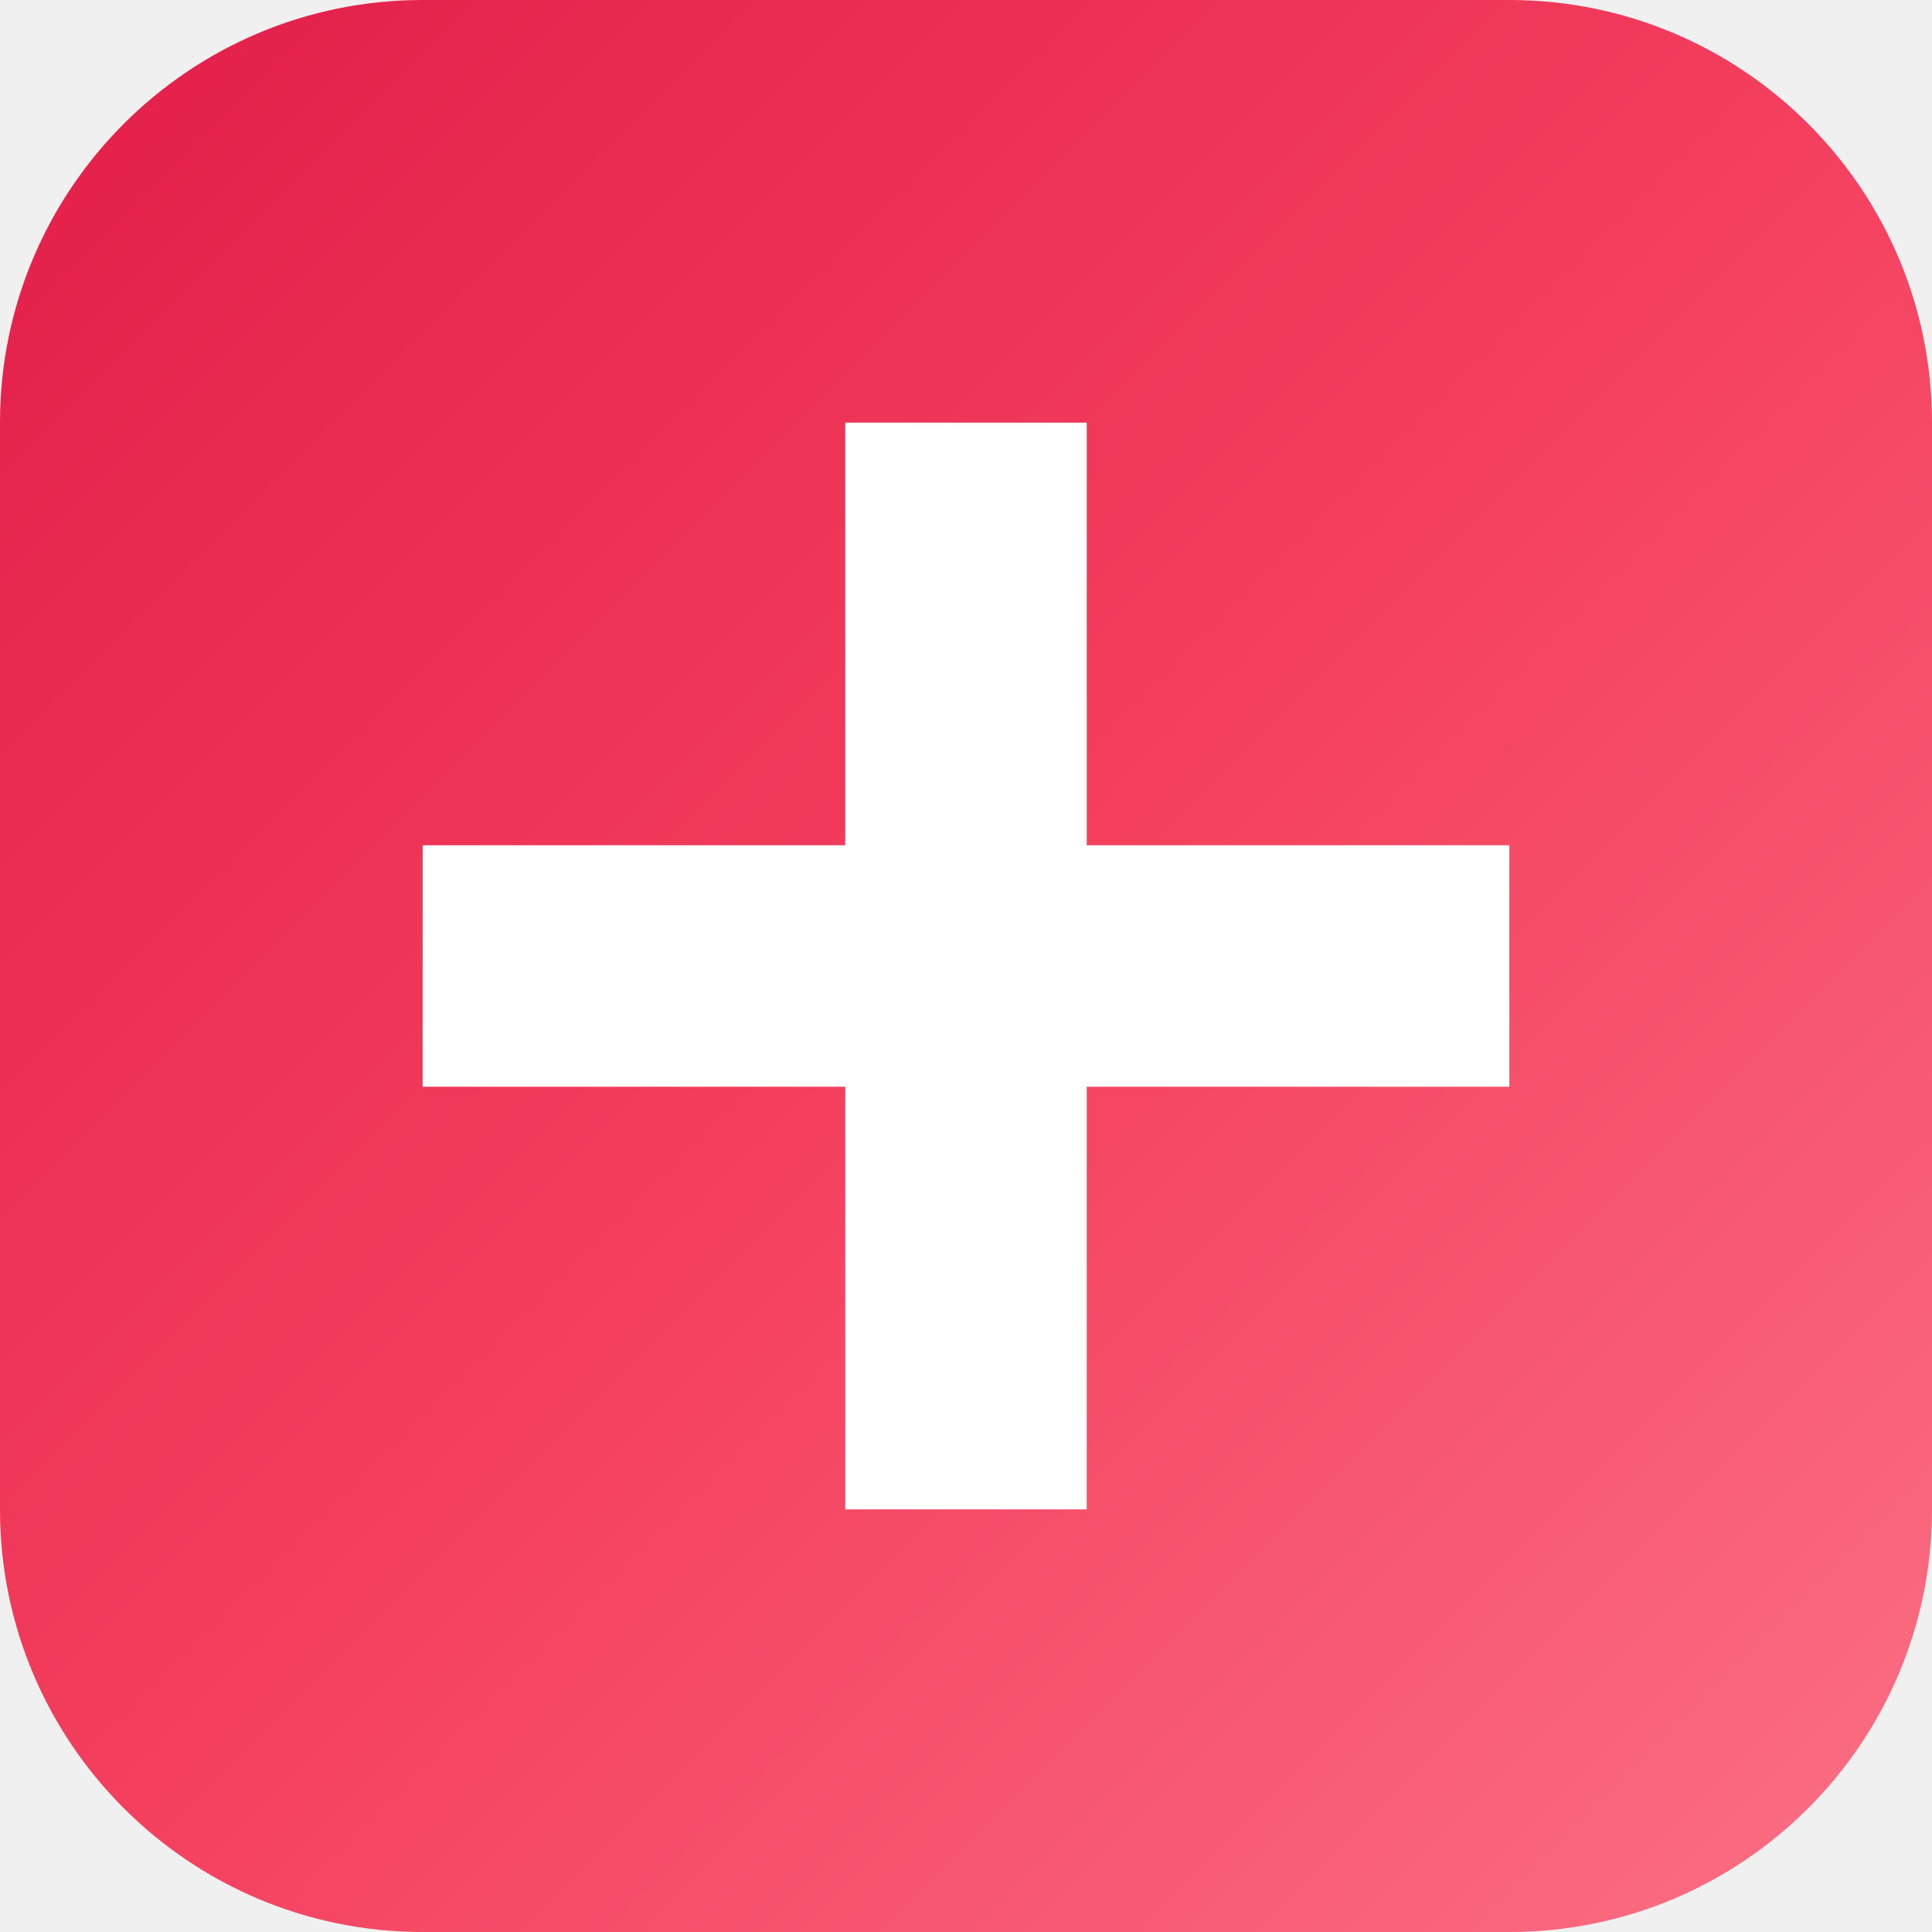
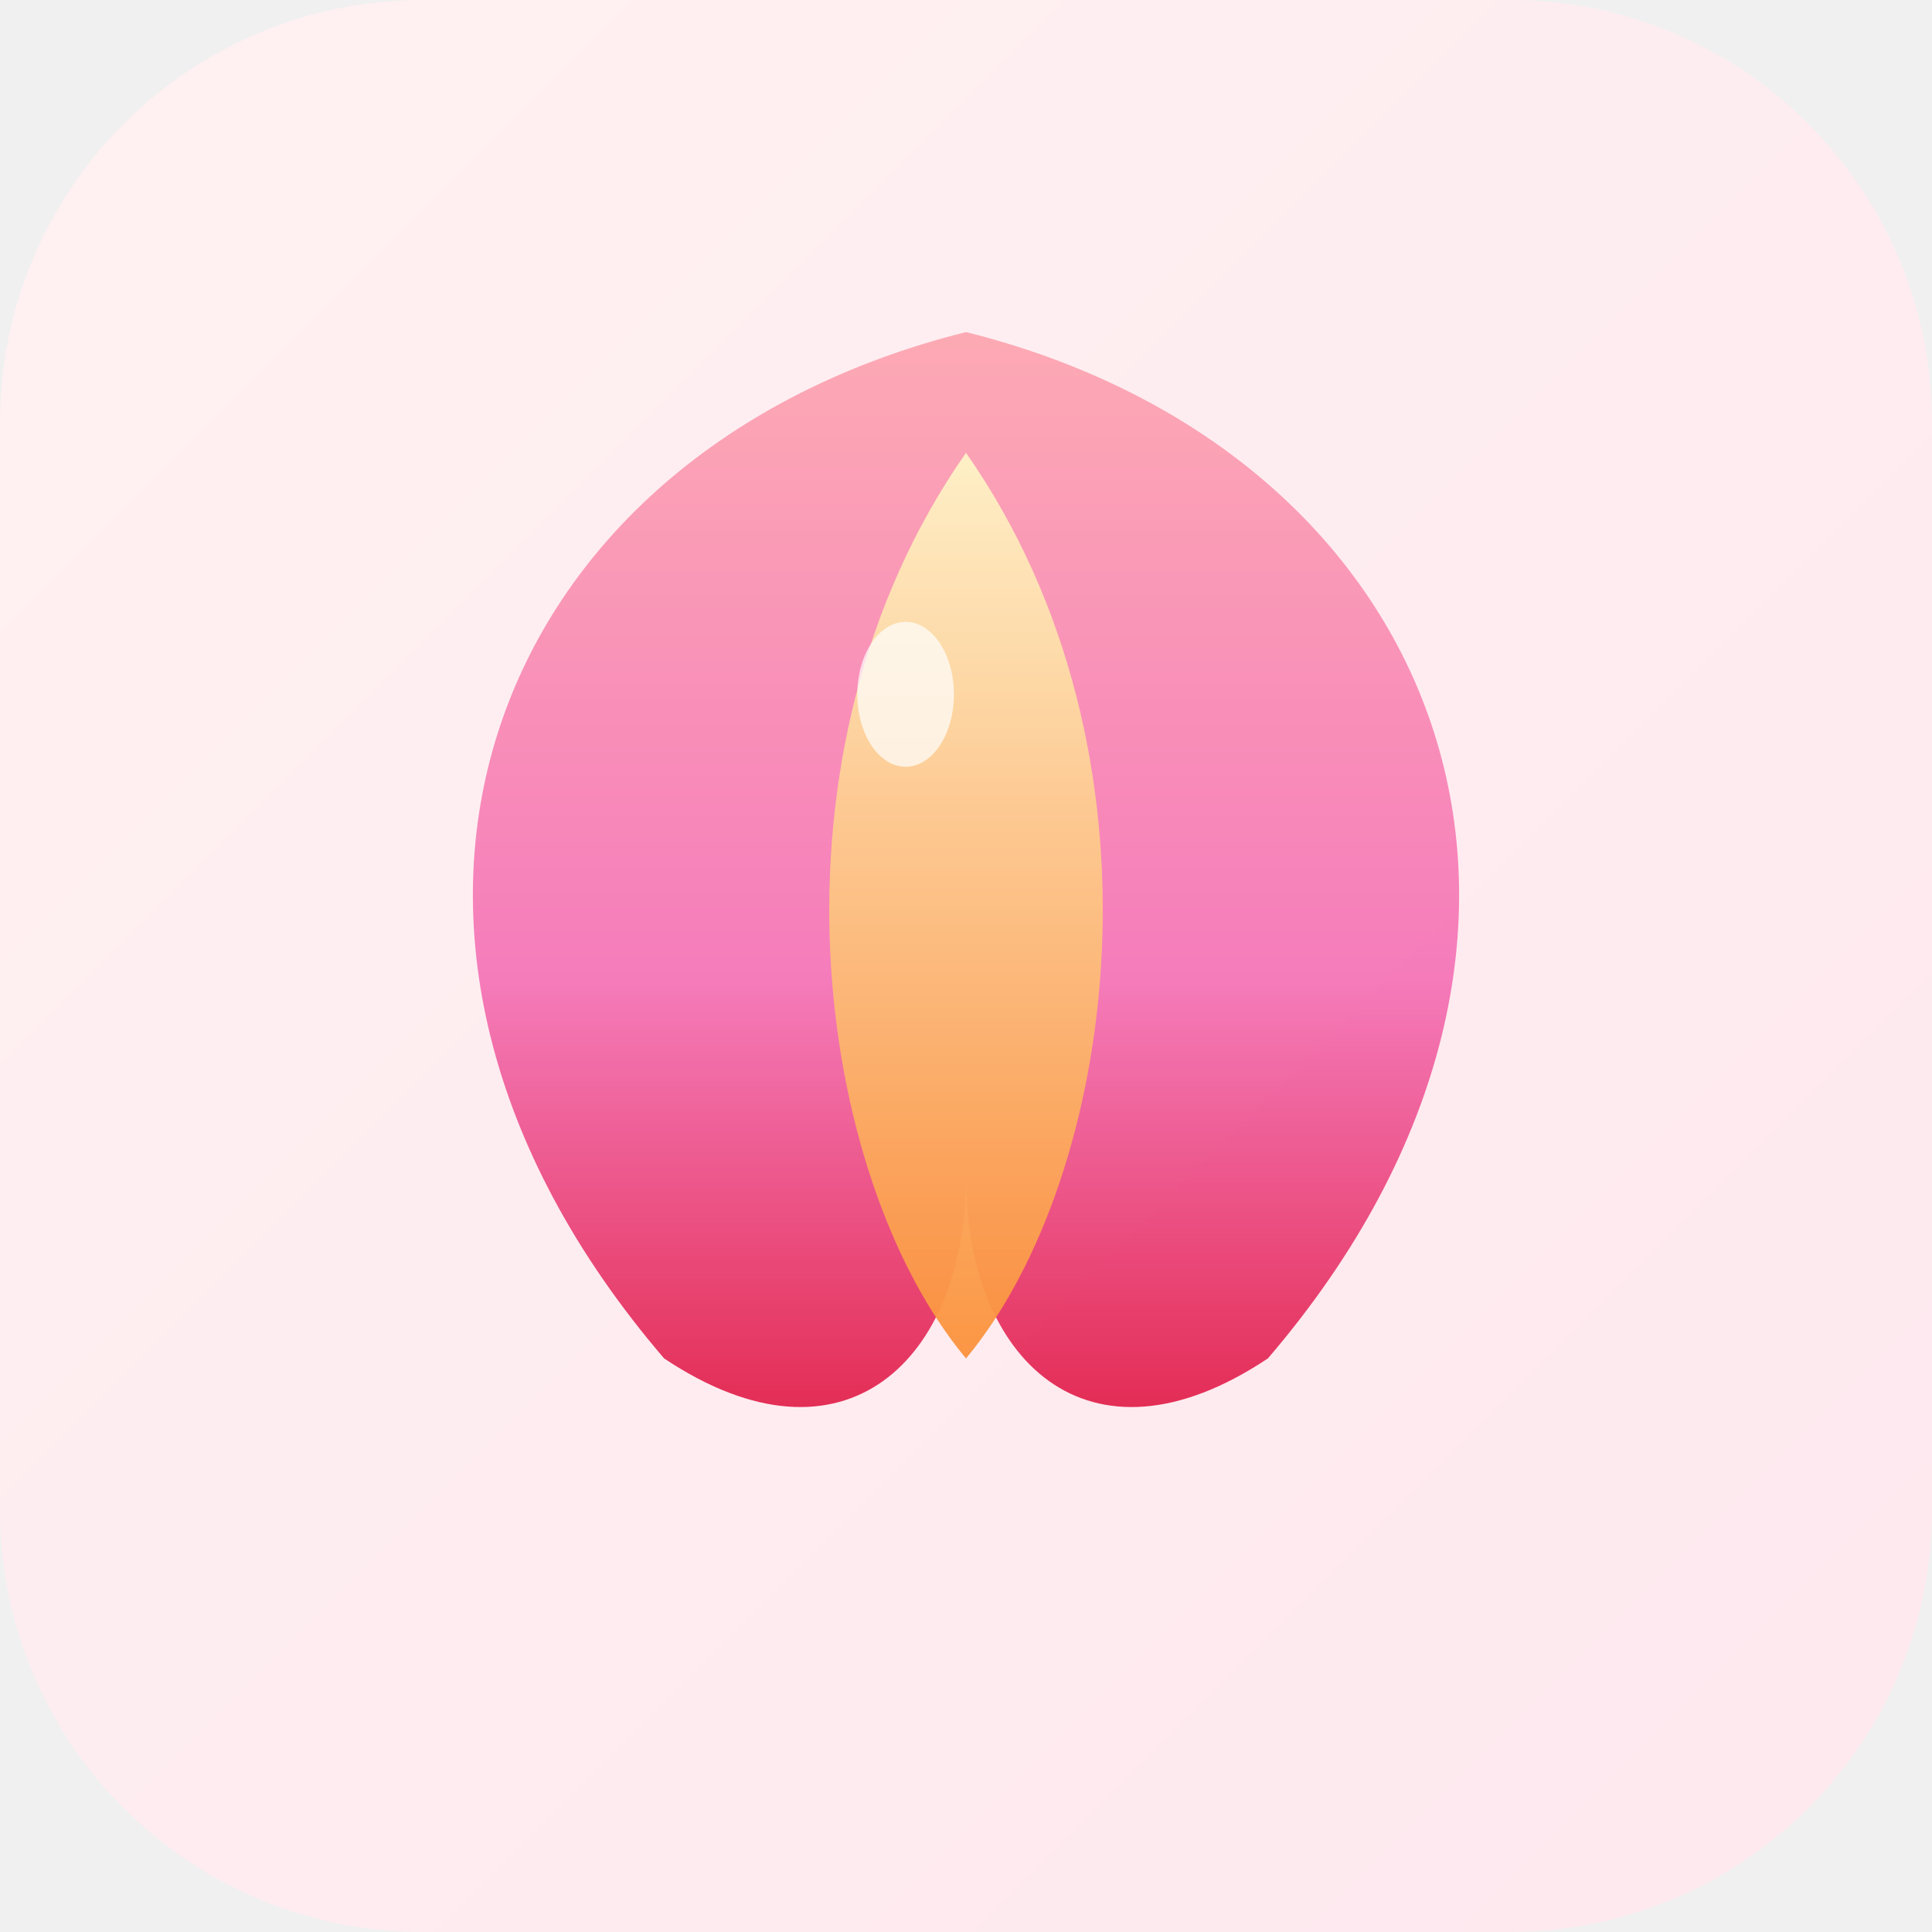
<svg xmlns="http://www.w3.org/2000/svg" viewBox="0 0 64 64" width="64" height="64">
  <defs>
-     <linearGradient id="g" x1="0%" y1="0%" x2="100%" y2="100%">
-       <stop offset="0%" stop-color="#e11d48" />
-       <stop offset="50%" stop-color="#f43f5e" />
-       <stop offset="100%" stop-color="#fb7185" />
+     <linearGradient id="bg" x1="0%" y1="0%" x2="100%" y2="100%">
+       <stop offset="0%" stop-color="#fff1f2" />
+       <stop offset="100%" stop-color="#fde8ee" />
+     </linearGradient>
+     <linearGradient id="petalA" x1="50%" y1="0%" x2="50%" y2="100%">
+       <stop offset="0%" stop-color="#fda4af" />
+       <stop offset="60%" stop-color="#f472b6" />
+       <stop offset="100%" stop-color="#e11d48" />
+     </linearGradient>
+     <linearGradient id="petalB" x1="50%" y1="0%" x2="50%" y2="100%">
+       <stop offset="0%" stop-color="#fef3c7" />
+       <stop offset="100%" stop-color="#fb923c" />
    </linearGradient>
  </defs>
-   <rect x="0" y="0" width="64" height="64" rx="14" ry="14" fill="url(#g)" />
-   <path d="M28 14 H36 V28 H50 V36 H36 V50 H28 V36 H14 V28 H28 Z" fill="#ffffff" />
+   <rect x="0" y="0" width="64" height="64" rx="14" ry="14" fill="url(#bg)" />
+   <g transform="translate(32 33)">
+     <path d="M 0 -22 C -16 -18, -22 -2, -10 12 C -4 16, 0 12, 0 6 Z" fill="url(#petalA)" opacity="0.92" />
+     <path d="M 0 -22 C 16 -18, 22 -2, 10 12 C 4 16, 0 12, 0 6 Z" fill="url(#petalA)" opacity="0.92" />
+     <path d="M 0 -18 C -7 -8, -5 6, 0 12 C 5 6, 7 -8, 0 -18 Z" fill="url(#petalB)" opacity="0.95" />
+     <ellipse cx="-2" cy="-10" rx="1.6" ry="2.4" fill="#ffffff" opacity="0.7" />
+   </g>
</svg>
